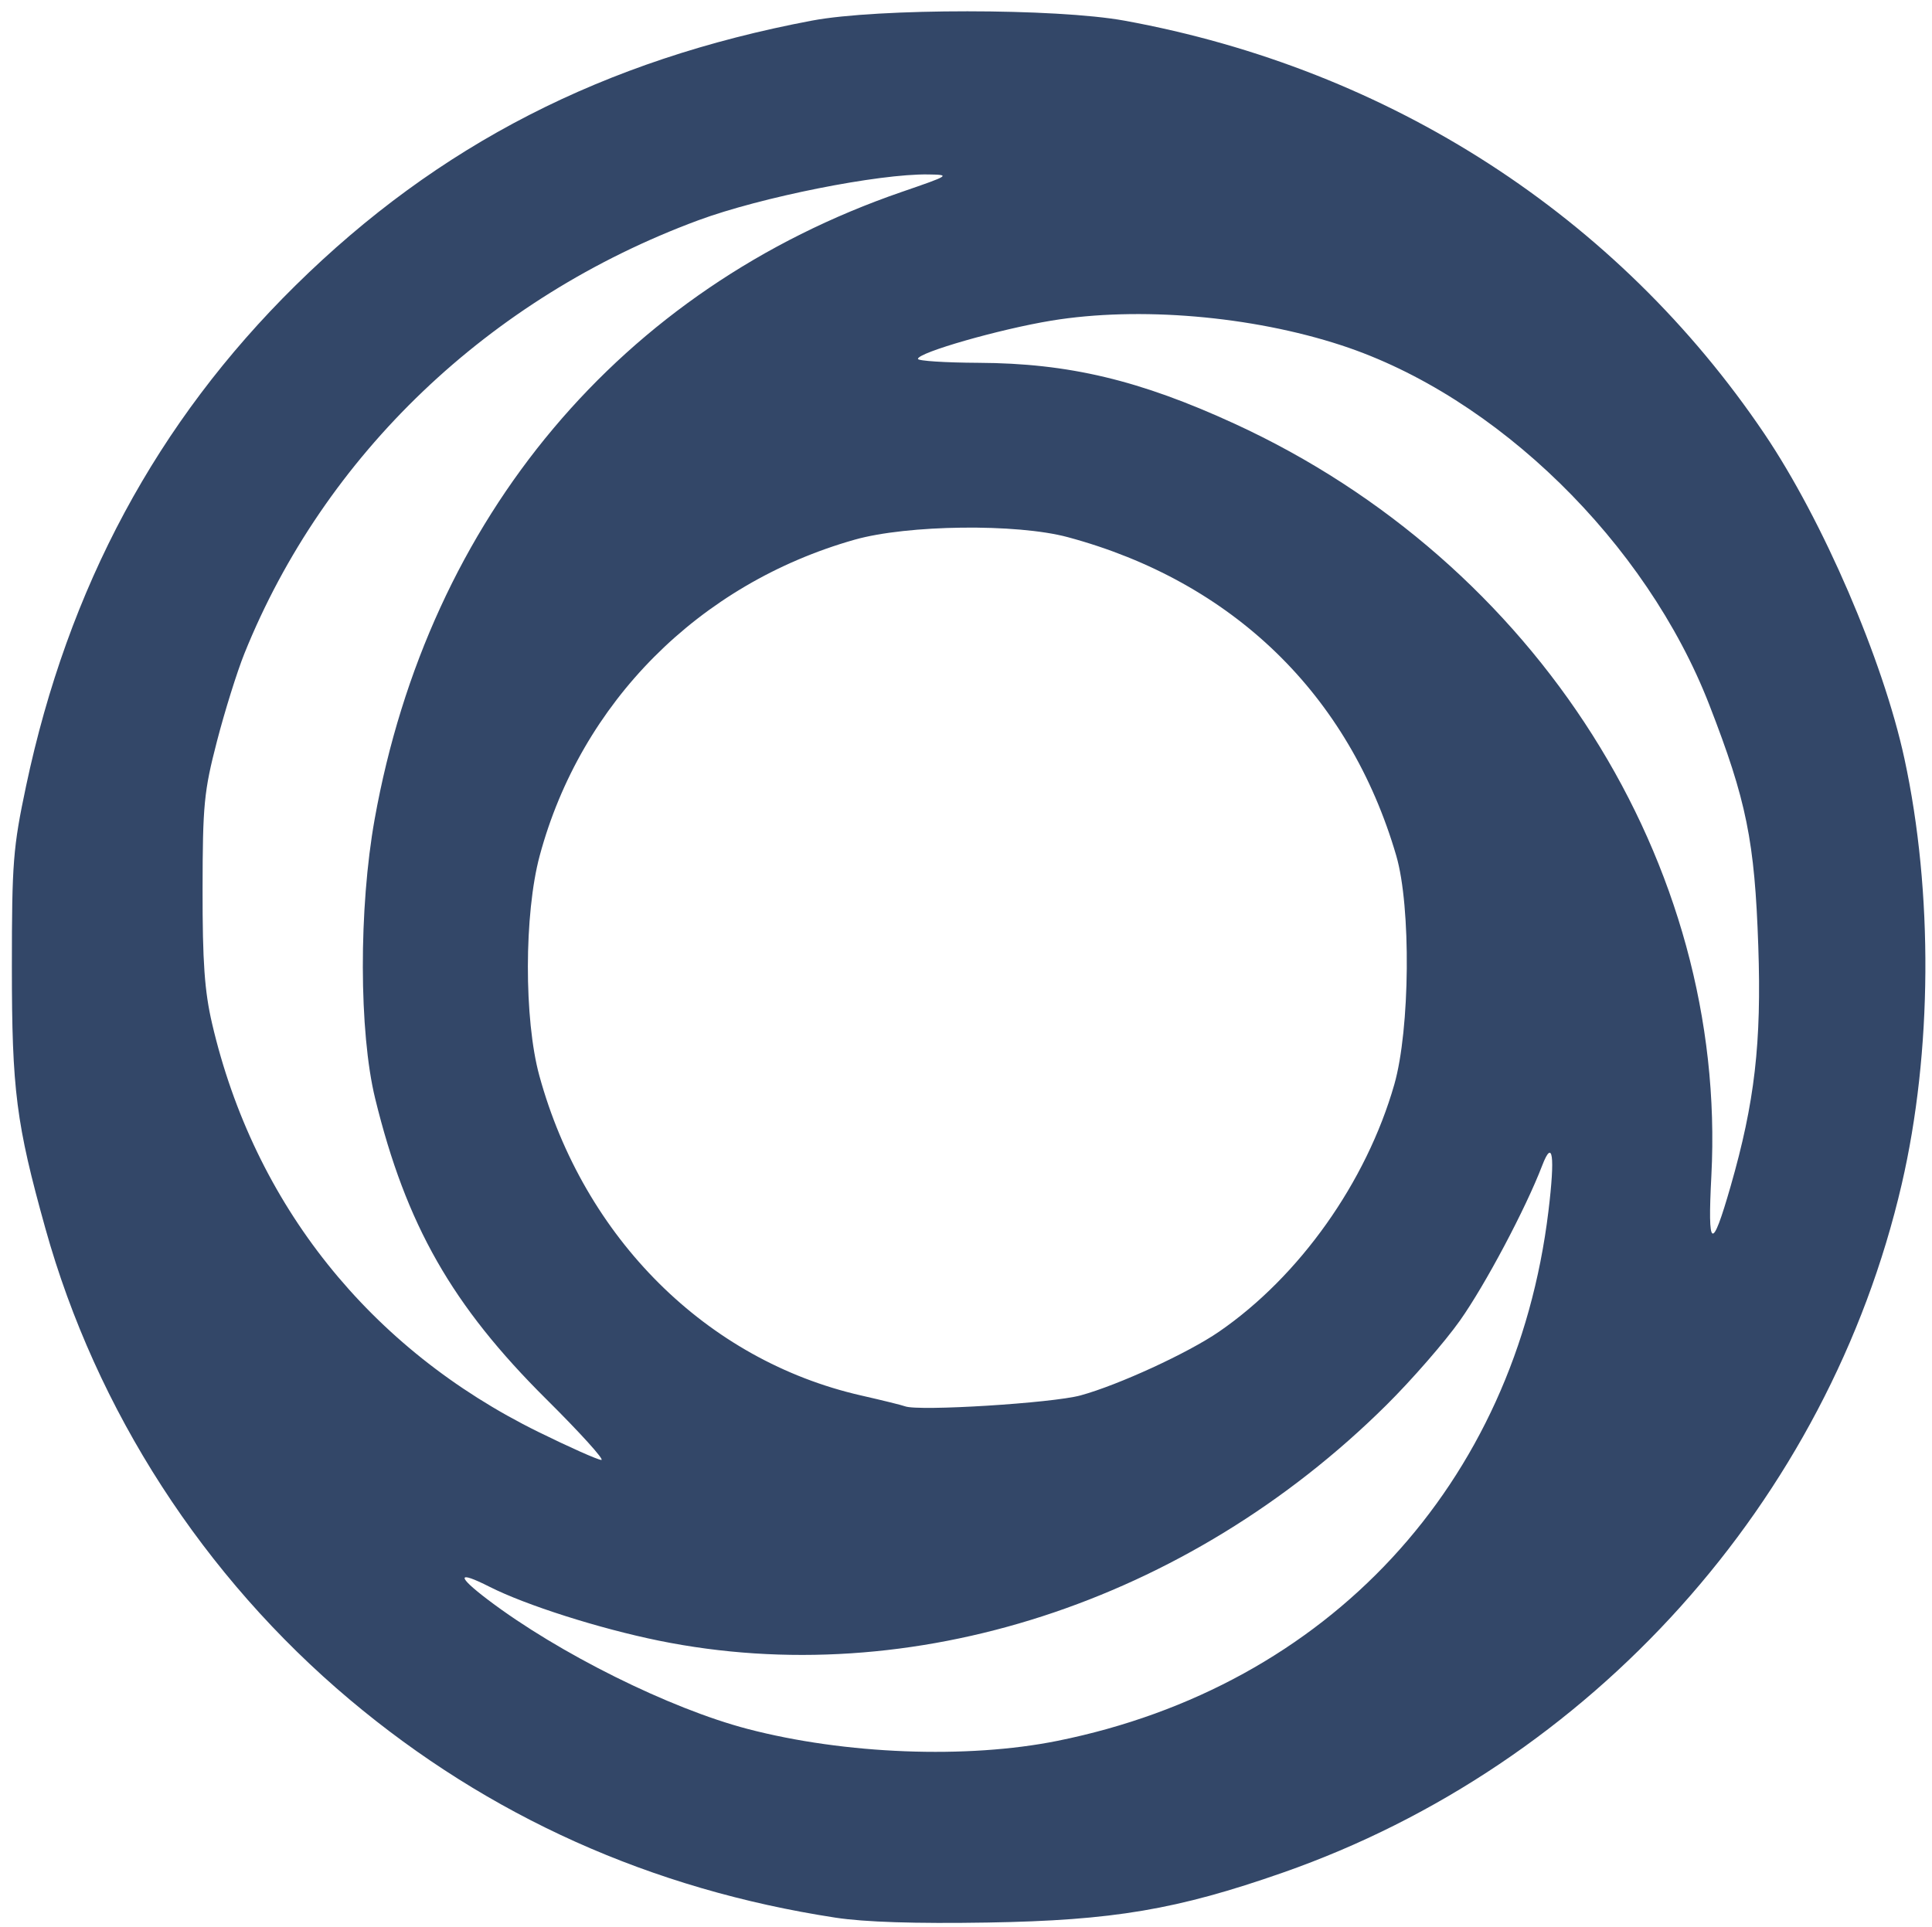
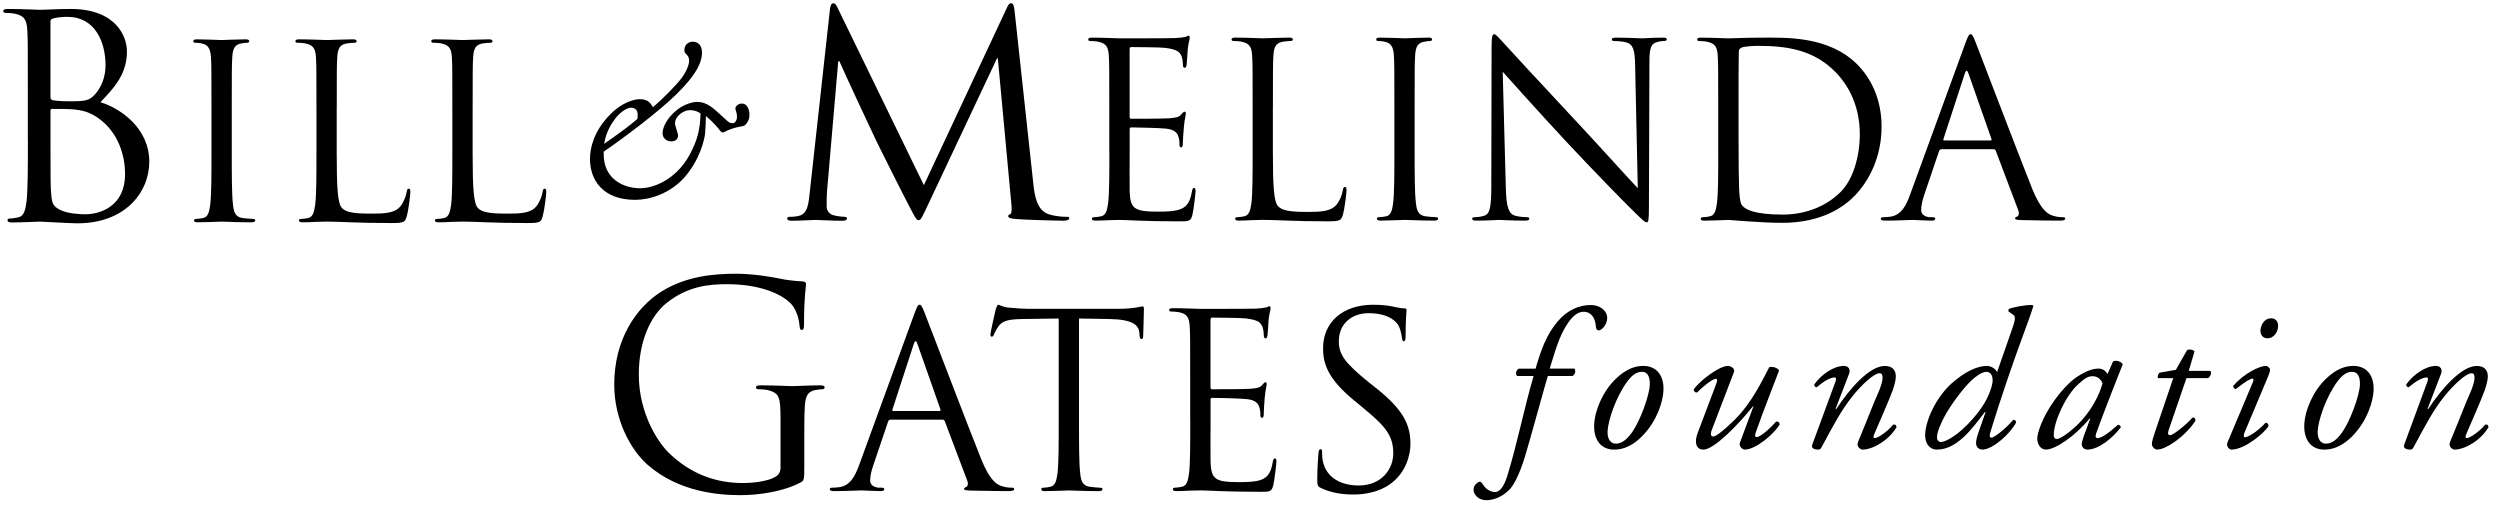
- <svg xmlns="http://www.w3.org/2000/svg" version="1.1" id="svg1" width="374" height="373" viewBox="0 0 374 373">
-   <g id="g1">
-     <path style="fill:#334768;fill-opacity:1" d="M 161.694,371.288 C 126.084,365.822 94.612,351.694 67.753,329.119 39.405,305.292 18.615,273.112 8.785,237.845 3.125,217.538 2.298,211.082 2.299,187.194 c 10e-4,-20.167 0.23,-23.083 2.747,-35 C 13.174,113.721 30.404,81.693 57.173,55.3 84.823,28.038 116.874,11.595 157.194,3.988 c 12.753,-2.406 47.29,-2.398 60.5,0.015 51.383,9.385 95.409,37.82 123.877,80.009 11.306,16.755 22.959,43.798 27.086,62.861 5.597,25.851 5.402,56.861 -0.519,82.407 -14.226,61.38 -60.084,112.403 -119.8,133.294 -20.477,7.164 -32.856,9.258 -57.145,9.666 -13.978,0.235 -23.842,-0.083 -29.5,-0.952 z m 43,-34.225 c 52.375,-10.56 88.638,-49.677 95.052,-102.532 1.309,-10.784 0.839,-14.205 -1.214,-8.843 -3.183,8.313 -11.016,23.077 -15.918,30.005 -2.919,4.125 -9.317,11.477 -14.218,16.338 -38.6,38.282 -92.01,55.582 -140.866,45.628 -11.523,-2.348 -25.757,-6.879 -32.766,-10.43 -6.325,-3.205 -6.442,-2.141 -0.278,2.535 13.631,10.339 35.155,21.045 50.241,24.991 18.823,4.923 42.482,5.833 59.966,2.308 z m -98.901,-66.119 c -18.29,-18.162 -27.191,-33.795 -33.168,-58.25 -3.144,-12.864 -3.188,-36.859 -0.1,-54.081 10.483,-58.46 47.718,-102.764 102.09,-121.472 9.293,-3.197 9.444,-3.298 5.079,-3.366 -9.598,-0.149 -32.416,4.4 -44.5,8.871 -40.522,14.995 -72.4,45.428 -87.889,83.907 -1.408,3.498 -3.8,11.148 -5.314,17 -2.504,9.672 -2.756,12.278 -2.776,28.64 -0.017,14.09 0.384,19.738 1.843,26 8.148,34.977 30.52,62.984 63.136,79.043 6.05,2.979 11.547,5.425 12.216,5.436 0.669,0.011 -4.109,-5.267 -10.617,-11.73 z m 103.401,-0.773 c 7.334,-2.01 20.784,-8.201 26.779,-12.325 15.591,-10.727 28.524,-28.966 33.936,-47.86 3.055,-10.665 3.262,-34.43 0.386,-44.291 -9.098,-31.201 -31.671,-53.097 -63.601,-61.694 -9.878,-2.66 -31.021,-2.406 -41.259,0.495 -30.091,8.526 -52.976,31.5 -60.964,61.2 -3.017,11.216 -3.049,31.68 -0.068,42.565 8.618,31.466 32.415,55.124 62.291,61.927 4.125,0.939 7.95,1.883 8.5,2.097 2.569,1.001 28.524,-0.612 34,-2.113 z m 125.82,-40.477 c 4.673,-16.256 5.999,-27.762 5.359,-46.49 -0.697,-20.397 -2.279,-28.189 -9.49,-46.752 -12.215,-31.443 -41.174,-59.751 -71.189,-69.586 -17.4,-5.702 -39.254,-7.564 -56.156,-4.786 -10.046,1.651 -25.845,6.18 -25.843,7.408 7.6e-4,0.389 5.288,0.73 11.75,0.76 17.447,0.079 31.176,3.348 49.568,11.802 58.475,26.879 95.422,85.186 92.275,145.623 -0.745,14.309 0.068,14.75 3.726,2.022 z" id="path1" />
+ <svg xmlns="http://www.w3.org/2000/svg" xmlns:xlink="http://www.w3.org/1999/xlink" version="1.0" width="99" height="20" id="svg2">
+   <defs id="defs4" />
+   <g id="g2386" transform="matrix(0.9502884,0,0,0.9502884,-10.54247,-49.08991)" style="fill:#000000">
+     <defs id="defs2388">
+       <rect width="126" height="126" x="0" y="0" id="SVGID_1_" />
+     </defs>
+     <clipPath id="SVGID_2_">
+       <use id="use2392" style="overflow:visible" x="0" y="0" width="744.094" height="1052.362" xlink:href="#SVGID_1_" />
+     </clipPath>
+     <path d="m 43.622,71.128 c 0,0.199 -0.082,0.328 -0.235,0.411 -0.306,0.176 -0.918,0.248 -1.341,0.248 -1.084,0 -2.155,-0.354 -3.084,-1.261 -0.412,-0.398 -1.248,-1.601 -1.248,-3.259 0,-1.379 0.482,-2.447 1.165,-2.989 0.895,-0.707 1.777,-0.777 2.52,-0.777 1.517,0 2.471,0.505 2.766,0.953 0.177,0.282 0.235,0.612 0.247,0.777 0.012,0.105 0.024,0.176 0.083,0.176 0.082,0 0.104,-0.058 0.104,-0.246 0,-1.18 0.083,-1.507 0.083,-1.672 0,-0.048 -0.022,-0.094 -0.142,-0.105 -0.294,-0.012 -0.707,-0.059 -0.954,-0.117 -0.222,-0.047 -1.058,-0.202 -1.8,-0.202 -0.905,0 -2.071,0.083 -3.13,0.742 -1.048,0.659 -1.966,1.988 -1.966,3.873 0,1.471 0.683,2.728 1.4,3.354 1.308,1.141 2.979,1.258 3.872,1.258 0.684,0 1.741,-0.129 2.495,-0.53 0.141,-0.082 0.153,-0.104 0.153,-0.634 l 0,-1.319 c 0,-0.494 0,-0.847 0.023,-1.223 0.024,-0.413 0.117,-0.613 0.436,-0.673 0.141,-0.022 0.212,-0.035 0.294,-0.035 0.048,0 0.094,-0.022 0.094,-0.071 0,-0.068 -0.058,-0.092 -0.188,-0.092 -0.354,0 -1.095,0.034 -1.153,0.034 -0.058,0 -0.8,-0.034 -1.331,-0.034 -0.129,0 -0.188,0.023 -0.188,0.092 0,0.049 0.048,0.071 0.095,0.071 0.105,0 0.306,0.013 0.399,0.035 0.472,0.13 0.529,0.26 0.529,1.215 l 0,2 0.002,0 z" clip-path="url(#SVGID_2_)" id="path2394" style="fill:#000000;fill-rule:evenodd" />
+     <path d="m 46.904,71.014 c -0.183,0.504 -0.385,0.887 -0.85,0.947 -0.08,0.012 -0.22,0.02 -0.292,0.02 -0.051,0 -0.09,0.022 -0.09,0.062 0,0.06 0.06,0.08 0.192,0.08 0.473,0 1.028,-0.029 1.139,-0.029 0.111,0 0.544,0.029 0.787,0.029 0.09,0 0.151,-0.021 0.151,-0.08 0,-0.039 -0.03,-0.062 -0.102,-0.062 l -0.1,0 c -0.172,0 -0.385,-0.092 -0.385,-0.291 0,-0.182 0.051,-0.423 0.143,-0.676 l 0.604,-1.785 c 0.021,-0.052 0.052,-0.083 0.102,-0.083 l 2.169,0 c 0.05,0 0.071,0.021 0.092,0.063 l 0.938,2.481 c 0.06,0.16 0,0.25 -0.063,0.271 -0.04,0.012 -0.07,0.03 -0.07,0.071 0,0.061 0.111,0.061 0.303,0.069 0.695,0.021 1.432,0.021 1.584,0.021 0.11,0 0.202,-0.021 0.202,-0.08 0,-0.051 -0.04,-0.062 -0.102,-0.062 -0.101,0 -0.253,-0.008 -0.403,-0.06 -0.212,-0.062 -0.504,-0.222 -0.867,-1.12 -0.615,-1.533 -2.198,-5.699 -2.352,-6.082 -0.12,-0.313 -0.161,-0.362 -0.221,-0.362 -0.062,0 -0.102,0.061 -0.222,0.392 l -2.287,6.266 z m 1.41,-2.23 c -0.028,0 -0.05,-0.021 -0.028,-0.071 l 0.887,-2.723 c 0.05,-0.152 0.1,-0.152 0.151,0 l 0.958,2.723 c 0.01,0.041 0.01,0.071 -0.039,0.071 l -1.929,0 z" clip-path="url(#SVGID_2_)" id="path2396" style="fill:#000000;fill-rule:evenodd" />
+     <path d="m 56.06,64.931 1.271,0.021 c 0.968,0.019 1.201,0.252 1.241,0.553 l 0.009,0.112 c 0.01,0.141 0.031,0.171 0.082,0.171 0.04,0 0.069,-0.042 0.069,-0.131 0,-0.111 0.03,-0.807 0.03,-1.11 0,-0.06 0,-0.12 -0.05,-0.12 -0.042,0 -0.132,0.02 -0.283,0.05 -0.161,0.021 -0.393,0.05 -0.717,0.05 l -3.782,0 c -0.12,0 -0.504,-0.02 -0.797,-0.05 -0.271,-0.021 -0.373,-0.12 -0.442,-0.12 -0.04,0 -0.08,0.131 -0.103,0.19 -0.019,0.08 -0.221,0.949 -0.221,1.05 0,0.061 0.02,0.091 0.05,0.091 0.04,0 0.072,-0.02 0.102,-0.102 0.029,-0.069 0.059,-0.142 0.172,-0.312 0.161,-0.243 0.401,-0.313 1.027,-0.322 l 1.494,-0.021 0,4.268 c 0,0.967 0,1.764 -0.051,2.188 -0.04,0.292 -0.09,0.515 -0.293,0.554 -0.091,0.021 -0.211,0.041 -0.302,0.041 -0.062,0 -0.081,0.031 -0.081,0.062 0,0.06 0.051,0.08 0.161,0.08 0.304,0 0.938,-0.029 0.987,-0.029 0.052,0 0.688,0.029 1.24,0.029 0.113,0 0.164,-0.029 0.164,-0.08 0,-0.03 -0.021,-0.062 -0.083,-0.062 -0.089,0 -0.313,-0.02 -0.452,-0.041 -0.303,-0.039 -0.364,-0.262 -0.394,-0.554 -0.05,-0.424 -0.05,-1.221 -0.05,-2.188 l 0,-4.268 0.002,0 z" clip-path="url(#SVGID_2_)" id="path2398" style="fill:#000000;fill-rule:evenodd" />
+     <path d="m 60.694,69.198 c 0,0.967 0,1.764 -0.051,2.188 -0.041,0.291 -0.091,0.515 -0.292,0.554 -0.091,0.021 -0.212,0.041 -0.302,0.041 -0.061,0 -0.081,0.031 -0.081,0.062 0,0.06 0.05,0.08 0.16,0.08 0.153,0 0.383,-0.01 0.586,-0.021 0.211,0 0.383,-0.009 0.403,-0.009 0.293,0 0.968,0.059 2.491,0.059 0.396,0 0.474,0 0.543,-0.263 0.052,-0.212 0.132,-0.896 0.132,-0.977 0,-0.07 0,-0.152 -0.059,-0.152 -0.051,0 -0.073,0.041 -0.092,0.152 -0.07,0.413 -0.191,0.615 -0.453,0.728 -0.262,0.109 -0.707,0.109 -0.969,0.109 -0.988,0 -1.139,-0.131 -1.17,-0.826 -0.009,-0.213 0,-1.382 0,-1.725 l 0,-0.89 c 0,-0.039 0.019,-0.071 0.069,-0.071 0.174,0 1.172,0.021 1.442,0.053 0.396,0.039 0.486,0.211 0.526,0.353 0.04,0.133 0.04,0.231 0.04,0.332 0,0.051 0.02,0.093 0.069,0.093 0.071,0 0.071,-0.112 0.071,-0.193 0,-0.072 0.021,-0.442 0.04,-0.646 0.032,-0.333 0.081,-0.503 0.081,-0.563 0,-0.06 -0.019,-0.08 -0.049,-0.08 -0.041,0 -0.082,0.051 -0.152,0.131 -0.091,0.102 -0.231,0.12 -0.474,0.141 -0.233,0.021 -1.474,0.021 -1.604,0.021 -0.051,0 -0.061,-0.031 -0.061,-0.101 l 0,-2.783 c 0,-0.07 0.019,-0.102 0.061,-0.102 0.112,0 1.21,0.01 1.381,0.031 0.546,0.06 0.647,0.18 0.718,0.343 0.05,0.12 0.06,0.291 0.06,0.362 0,0.082 0.021,0.131 0.082,0.131 0.039,0 0.06,-0.06 0.07,-0.109 0.02,-0.123 0.039,-0.566 0.049,-0.667 0.031,-0.282 0.082,-0.404 0.082,-0.475 0,-0.051 -0.012,-0.09 -0.039,-0.09 -0.053,0 -0.092,0.039 -0.142,0.049 -0.082,0.021 -0.243,0.041 -0.436,0.051 -0.23,0.01 -2.238,0.01 -2.31,0.01 -0.052,0 -0.687,-0.029 -1.141,-0.029 -0.109,0 -0.161,0.02 -0.161,0.08 0,0.039 0.04,0.06 0.081,0.06 0.092,0 0.263,0.012 0.345,0.031 0.332,0.071 0.41,0.232 0.433,0.576 0.02,0.322 0.02,0.604 0.02,2.177 l 0,1.774 0.003,0 z" clip-path="url(#SVGID_2_)" id="path2400" style="fill:#000000;fill-rule:evenodd" />
+     <path d="m 67.489,72.265 c 0.543,0 1.09,-0.122 1.523,-0.426 0.695,-0.492 0.857,-1.261 0.857,-1.674 0,-0.806 -0.283,-1.431 -1.475,-2.37 l -0.279,-0.221 c -0.951,-0.777 -1.23,-1.123 -1.23,-1.695 0,-0.735 0.543,-1.17 1.238,-1.17 0.93,0 1.201,0.424 1.259,0.534 0.063,0.111 0.123,0.384 0.134,0.504 0.012,0.081 0.023,0.132 0.08,0.132 0.053,0 0.072,-0.07 0.072,-0.23 0,-0.688 0.039,-1.021 0.039,-1.072 0,-0.05 -0.02,-0.069 -0.1,-0.069 -0.08,0 -0.162,-0.01 -0.354,-0.051 -0.252,-0.061 -0.543,-0.1 -0.939,-0.1 -1.279,0 -2.086,0.735 -2.086,1.815 0,0.686 0.24,1.311 1.311,2.187 l 0.453,0.376 c 0.869,0.714 1.162,1.117 1.162,1.814 0,0.646 -0.477,1.34 -1.443,1.34 -0.676,0 -1.342,-0.279 -1.495,-1.027 -0.028,-0.141 -0.028,-0.283 -0.028,-0.373 0,-0.081 -0.01,-0.112 -0.072,-0.112 -0.049,0 -0.068,0.053 -0.08,0.163 -0.01,0.161 -0.049,0.563 -0.049,1.07 0,0.271 0.01,0.312 0.15,0.382 0.412,0.2 0.88,0.273 1.352,0.273" clip-path="url(#SVGID_2_)" id="path2402" style="fill:#000000;fill-rule:evenodd" />
+     <path d="m 76.624,67.325 c 0.123,-0.088 0.141,-0.213 0.082,-0.306 l -1.033,0 c 0.222,-0.702 0.387,-1.37 0.777,-1.925 0.197,-0.28 0.403,-0.445 0.643,-0.445 0.217,0 0.48,0.149 0.506,0.645 0.008,0.059 0.041,0.133 0.115,0.133 0.133,0 0.355,-0.256 0.355,-0.513 0,-0.332 -0.332,-0.546 -0.678,-0.546 -0.486,0 -0.973,0.198 -1.389,0.687 -0.486,0.578 -0.703,1.222 -0.918,1.965 l -0.707,0 c -0.111,0.075 -0.145,0.233 -0.061,0.306 l 0.686,0 c -0.396,1.349 -0.67,2.769 -1.092,4.15 -0.172,0.561 -0.369,0.686 -0.52,0.686 -0.166,0 -0.381,-0.115 -0.494,-0.308 -0.068,-0.106 -0.125,-0.172 -0.242,-0.072 -0.057,0.041 -0.154,0.113 -0.154,0.298 0,0.14 0.154,0.421 0.535,0.421 0.488,0 0.842,-0.323 0.94,-0.421 0.175,-0.158 0.425,-0.613 0.655,-1.356 0.273,-0.908 0.512,-1.826 0.777,-2.744 0.072,-0.246 0.141,-0.513 0.189,-0.653 l 1.028,0 0,-0.002 z" clip-path="url(#SVGID_2_)" id="path2404" style="fill:#000000;fill-rule:evenodd" />
+     <path d="m 79.569,66.906 c -0.338,0 -0.709,0.123 -1.141,0.537 -0.561,0.535 -0.867,1.338 -0.9,1.851 -0.049,0.709 0.298,1.1 0.826,1.1 0.226,0 0.668,-0.043 1.181,-0.571 0.614,-0.628 0.853,-1.422 0.877,-1.877 0.034,-0.601 -0.255,-1.04 -0.843,-1.04 m -0.054,0.247 c 0.287,0 0.336,0.29 0.328,0.545 -0.016,0.438 -0.404,1.528 -0.77,2.016 -0.264,0.355 -0.471,0.431 -0.65,0.431 -0.242,0 -0.357,-0.24 -0.338,-0.528 0.021,-0.438 0.344,-1.422 0.824,-2.067 0.238,-0.322 0.438,-0.397 0.606,-0.397" clip-path="url(#SVGID_2_)" id="path2406" style="fill:#000000;fill-rule:evenodd" />
+     <path d="m 83.354,67.153 c 0.049,-0.142 -0.141,-0.247 -0.25,-0.247 -0.387,0 -1.215,0.651 -1.428,0.98 -0.008,0.075 0.057,0.141 0.141,0.125 0.197,-0.207 0.627,-0.568 0.785,-0.568 0.066,0 0.057,0.082 0,0.238 l -0.76,2.01 c -0.141,0.361 -0.1,0.702 0.238,0.702 0.445,0 1.471,-1.059 2.068,-1.81 l 0.015,0.008 -0.563,1.511 c -0.049,0.131 0.076,0.291 0.207,0.291 0.442,0 1.231,-0.653 1.447,-1.051 -0.008,-0.098 -0.076,-0.131 -0.15,-0.116 -0.215,0.258 -0.65,0.646 -0.807,0.646 -0.084,0 -0.076,-0.099 -0.033,-0.207 0.346,-0.981 0.883,-2.34 0.965,-2.561 -0.031,-0.1 -0.232,-0.183 -0.404,-0.15 -0.271,0.504 -0.703,1.463 -1.455,2.207 -0.43,0.421 -0.76,0.685 -0.883,0.685 -0.092,0 -0.135,-0.082 -0.057,-0.279 l 0.924,-2.414 z" clip-path="url(#SVGID_2_)" id="path2408" style="fill:#000000;fill-rule:evenodd" />
+     <path d="m 88.144,67.245 c 0.076,-0.192 -0.016,-0.339 -0.215,-0.339 -0.412,0 -0.918,0.339 -1.23,0.768 -0.008,0.065 0.031,0.123 0.1,0.123 0.271,-0.238 0.561,-0.411 0.752,-0.411 0.066,0 0.066,0.08 0.025,0.188 -0.043,0.117 -0.918,2.495 -0.959,2.604 -0.076,0.188 0.146,0.216 0.238,0.216 0.074,0 0.109,-0.027 0.148,-0.102 0.488,-0.908 0.828,-1.552 1.268,-2.098 0.449,-0.569 0.941,-0.982 1.137,-0.982 0.125,0 0.135,0.099 0.135,0.197 0,0.165 -0.109,0.454 -0.174,0.603 -0.191,0.413 -0.497,1.224 -0.67,1.629 -0.174,0.412 -0.199,0.472 -0.199,0.545 0,0.099 0.125,0.208 0.199,0.208 0.453,0 1.107,-0.397 1.423,-0.928 0,-0.065 -0.019,-0.131 -0.136,-0.114 -0.236,0.289 -0.635,0.563 -0.773,0.563 -0.061,0 -0.052,-0.075 -0.02,-0.158 0.027,-0.064 0.619,-1.413 0.77,-1.826 0.068,-0.19 0.133,-0.445 0.133,-0.578 0,-0.273 -0.142,-0.445 -0.463,-0.445 -0.621,0 -1.438,0.908 -2.023,1.801 l -0.025,-0.016 0.559,-1.448 z" clip-path="url(#SVGID_2_)" id="path2410" style="fill:#000000;fill-rule:evenodd" />
+     <path d="m 94.316,67.163 c -0.089,-0.175 -0.29,-0.257 -0.421,-0.257 -0.396,0 -0.918,0.23 -1.48,0.734 -0.652,0.586 -1.097,1.571 -1.097,2.156 0,0.331 0.171,0.597 0.493,0.597 0.801,0 1.425,-0.802 1.992,-1.563 l 0.031,0.007 -0.287,0.819 c -0.082,0.239 -0.108,0.371 -0.108,0.471 0,0.133 0.091,0.266 0.265,0.266 0.432,0 1.18,-0.68 1.405,-1.133 -0.007,-0.075 -0.048,-0.107 -0.124,-0.107 -0.258,0.322 -0.777,0.743 -0.908,0.743 -0.074,0 -0.084,-0.082 -0.051,-0.19 0.076,-0.248 0.463,-1.569 1.281,-3.827 0.248,-0.684 0.373,-0.998 0.52,-1.462 l -0.033,-0.049 c -0.353,-0.008 -0.814,0.1 -0.975,0.157 -0.033,0.032 -0.043,0.082 -0.025,0.114 l 0.191,0.134 c 0.117,0.075 0.092,0.224 -0.074,0.686 l -0.595,1.704 z m -0.438,-0.01 c 0.207,0 0.315,0.247 0.215,0.594 -0.121,0.438 -0.365,0.937 -1.006,1.596 -0.572,0.585 -0.992,0.736 -1.117,0.736 -0.074,0 -0.158,-0.076 -0.158,-0.175 0,-0.107 0,-0.256 0.257,-0.784 0.255,-0.521 0.849,-1.306 1.181,-1.612 0.216,-0.197 0.437,-0.355 0.628,-0.355" clip-path="url(#SVGID_2_)" id="path2412" style="fill:#000000;fill-rule:evenodd" />
+     <path d="m 98.917,67.245 c -0.041,-0.082 -0.133,-0.158 -0.166,-0.175 -0.049,-0.024 -0.107,-0.052 -0.197,-0.052 -0.215,0 -0.424,0.06 -0.744,0.241 -0.34,0.19 -0.695,0.521 -1.092,1.065 -0.547,0.754 -0.729,1.415 -0.729,1.603 0,0.233 0.133,0.466 0.365,0.466 0.387,0 1.232,-0.571 1.818,-1.298 l 0.025,0.01 -0.273,0.74 c -0.064,0.192 -0.082,0.267 -0.082,0.323 0,0.064 0.051,0.225 0.238,0.225 0.455,0 1.041,-0.466 1.391,-0.928 0,-0.065 -0.061,-0.106 -0.117,-0.106 -0.469,0.414 -0.711,0.555 -0.852,0.555 -0.066,0 -0.107,-0.051 -0.059,-0.191 0.266,-0.752 0.984,-2.578 1.109,-2.885 -0.051,-0.105 -0.266,-0.189 -0.403,-0.121 l -0.232,0.528 z m -0.621,0.09 c 0.215,0 0.354,0.141 0.414,0.298 -0.133,0.487 -0.48,1.198 -1.107,1.784 -0.471,0.429 -0.719,0.536 -0.803,0.536 -0.074,0 -0.123,-0.057 -0.123,-0.156 0,-0.585 0.504,-1.669 1.033,-2.14 0.258,-0.232 0.389,-0.322 0.586,-0.322" clip-path="url(#SVGID_2_)" id="path2414" style="fill:#000000;fill-rule:evenodd" />
+     <path d="m 103.104,67.417 c 0.106,-0.059 0.159,-0.223 0.101,-0.305 l -0.902,0 0.24,-0.812 c -0.066,-0.082 -0.232,-0.099 -0.313,-0.048 l -0.464,0.817 -0.661,0.115 c -0.081,0.033 -0.108,0.149 -0.089,0.231 l 0.641,0 -0.773,2.281 c -0.082,0.247 -0.117,0.362 -0.117,0.471 0,0.099 0.107,0.225 0.225,0.225 0.346,0 1.123,-0.507 1.584,-1.189 0.02,-0.099 -0.031,-0.149 -0.113,-0.149 -0.272,0.312 -0.818,0.742 -0.941,0.742 -0.068,0 -0.107,-0.05 -0.061,-0.205 l 0.746,-2.175 0.897,0 0,0.001 z" clip-path="url(#SVGID_2_)" id="path2416" style="fill:#000000;fill-rule:evenodd" />
+     <path d="m 103.917,70.094 c -0.039,0.092 -0.014,0.167 0.035,0.225 0.041,0.048 0.09,0.075 0.131,0.075 0.572,0 1.424,-0.745 1.545,-0.986 0,-0.072 -0.041,-0.131 -0.121,-0.138 -0.281,0.322 -0.721,0.61 -0.86,0.61 -0.067,0 -0.058,-0.099 -0.026,-0.182 l 0.986,-2.347 c 0.1,-0.239 0.1,-0.314 0.049,-0.363 -0.035,-0.034 -0.076,-0.082 -0.134,-0.082 -0.271,0 -0.907,0.306 -1.362,0.825 -0.018,0.065 0.031,0.132 0.107,0.141 0.412,-0.34 0.63,-0.438 0.686,-0.438 0.057,0 0.057,0.065 0.018,0.158 l -1.054,2.502 z m 1.82,-5.172 c -0.322,0 -0.447,0.34 -0.447,0.521 0,0.148 0.084,0.313 0.297,0.313 0.258,0 0.439,-0.263 0.439,-0.52 0,-0.181 -0.099,-0.314 -0.289,-0.314" clip-path="url(#SVGID_2_)" id="path2418" style="fill:#000000;fill-rule:evenodd" />
+     <path d="m 109.163,66.906 c -0.34,0 -0.713,0.123 -1.142,0.537 -0.563,0.535 -0.868,1.338 -0.901,1.851 -0.049,0.709 0.297,1.1 0.828,1.1 0.223,0 0.668,-0.043 1.18,-0.571 0.613,-0.628 0.851,-1.422 0.877,-1.877 0.033,-0.601 -0.258,-1.04 -0.842,-1.04 m -0.059,0.247 c 0.291,0 0.339,0.29 0.331,0.545 -0.018,0.438 -0.406,1.528 -0.768,2.016 -0.264,0.355 -0.471,0.431 -0.656,0.431 -0.236,0 -0.352,-0.24 -0.336,-0.528 0.023,-0.438 0.347,-1.422 0.826,-2.067 0.24,-0.322 0.437,-0.397 0.603,-0.397" clip-path="url(#SVGID_2_)" id="path2420" style="fill:#000000;fill-rule:evenodd" />
+     <path d="m 112.813,67.245 c 0.075,-0.192 -0.017,-0.339 -0.212,-0.339 -0.413,0 -0.918,0.339 -1.234,0.768 -0.008,0.065 0.035,0.123 0.1,0.123 0.273,-0.238 0.564,-0.411 0.754,-0.411 0.063,0 0.063,0.08 0.023,0.188 -0.041,0.117 -0.918,2.495 -0.959,2.604 -0.074,0.188 0.148,0.216 0.24,0.216 0.076,0 0.107,-0.027 0.148,-0.102 0.488,-0.908 0.826,-1.552 1.265,-2.098 0.454,-0.569 0.944,-0.982 1.142,-0.982 0.123,0 0.131,0.099 0.131,0.197 0,0.165 -0.106,0.454 -0.174,0.603 -0.189,0.413 -0.494,1.224 -0.668,1.629 -0.174,0.412 -0.199,0.472 -0.199,0.545 0,0.099 0.123,0.208 0.199,0.208 0.455,0 1.107,-0.397 1.422,-0.928 0,-0.065 -0.019,-0.131 -0.133,-0.114 -0.242,0.289 -0.636,0.563 -0.775,0.563 -0.059,0 -0.051,-0.075 -0.02,-0.158 0.025,-0.064 0.621,-1.413 0.77,-1.826 0.066,-0.19 0.133,-0.445 0.133,-0.578 0,-0.273 -0.143,-0.445 -0.465,-0.445 -0.617,0 -1.436,0.908 -2.023,1.801 l -0.025,-0.016 0.56,-1.448 z" clip-path="url(#SVGID_2_)" id="path2422" style="fill:#000000;fill-rule:evenodd" />
+     <path d="m 12.256,57.515 c 0,1.13 0,2.06 -0.058,2.555 -0.048,0.341 -0.106,0.601 -0.343,0.646 -0.106,0.024 -0.247,0.048 -0.354,0.048 -0.069,0 -0.094,0.035 -0.094,0.071 0,0.069 0.059,0.093 0.188,0.093 0.354,0 1.095,-0.035 1.153,-0.035 0.095,0 1.295,0.071 1.566,0.071 2.012,0 3.001,-1.307 3.001,-2.566 0,-1.377 -1.165,-2.212 -2.036,-2.482 0.553,-0.578 1.105,-1.155 1.105,-2.12 0,-0.588 -0.424,-1.765 -2.354,-1.765 -0.541,0 -0.999,0.035 -1.282,0.035 -0.059,0 -0.8,-0.035 -1.329,-0.035 -0.131,0 -0.188,0.024 -0.188,0.093 0,0.049 0.047,0.072 0.094,0.072 0.106,0 0.305,0.012 0.4,0.036 0.389,0.082 0.482,0.271 0.506,0.67 0.023,0.377 0.023,0.705 0.023,2.542 l 0,2.071 0.002,0 z m 0.941,-4.967 c 0,-0.069 0.036,-0.105 0.142,-0.13 0.188,-0.047 0.436,-0.058 0.564,-0.058 1.154,0 1.589,1.048 1.589,2.024 0,0.482 -0.176,0.906 -0.423,1.188 -0.247,0.283 -0.413,0.307 -1.072,0.307 -0.434,0 -0.646,-0.034 -0.718,-0.047 -0.058,-0.024 -0.082,-0.047 -0.082,-0.13 l 0,-3.154 z m 0,3.731 c 0,-0.06 0.024,-0.083 0.071,-0.083 0.176,0 0.764,0 0.917,0.023 0.283,0.036 0.577,0.07 0.978,0.342 0.905,0.624 1.143,1.647 1.143,2.354 0,1.33 -1.024,1.672 -1.66,1.672 -0.212,0 -0.718,-0.023 -1.036,-0.177 -0.364,-0.177 -0.364,-0.341 -0.4,-0.919 -0.012,-0.176 -0.012,-1.635 -0.012,-2.541 l 0,-0.671 -0.001,0 z" clip-path="url(#SVGID_2_)" id="path2424" style="fill:#000000;fill-rule:evenodd" />
+     <path d="m 20.752,56.222 c 0,-1.572 0,-1.854 0.021,-2.178 0.019,-0.354 0.1,-0.525 0.372,-0.575 0.121,-0.021 0.182,-0.03 0.253,-0.03 0.04,0 0.082,-0.021 0.082,-0.062 0,-0.06 -0.052,-0.08 -0.164,-0.08 -0.302,0 -0.937,0.03 -0.988,0.03 -0.05,0 -0.685,-0.03 -1.018,-0.03 -0.111,0 -0.161,0.021 -0.161,0.08 0,0.041 0.04,0.062 0.08,0.062 0.071,0 0.202,0.01 0.312,0.04 0.224,0.051 0.324,0.223 0.344,0.565 0.021,0.323 0.021,0.605 0.021,2.178 l 0,1.775 c 0,0.968 0,1.766 -0.051,2.188 -0.04,0.293 -0.09,0.516 -0.292,0.558 -0.091,0.019 -0.212,0.038 -0.303,0.038 -0.061,0 -0.081,0.031 -0.081,0.061 0,0.061 0.051,0.08 0.162,0.08 0.303,0 0.938,-0.029 0.987,-0.029 0.052,0 0.687,0.029 1.241,0.029 0.112,0 0.162,-0.029 0.162,-0.08 0,-0.029 -0.021,-0.061 -0.081,-0.061 -0.09,0 -0.313,-0.02 -0.454,-0.038 -0.303,-0.042 -0.361,-0.265 -0.393,-0.558 -0.051,-0.423 -0.051,-1.221 -0.051,-2.188 l 0,-1.775 0,0 z" clip-path="url(#SVGID_2_)" id="path2426" style="fill:#000000;fill-rule:evenodd" />
+     <path d="m 25.127,56.222 c 0,-1.572 0,-1.854 0.021,-2.178 0.021,-0.354 0.101,-0.525 0.393,-0.575 0.121,-0.021 0.262,-0.03 0.334,-0.03 0.039,0 0.08,-0.021 0.08,-0.062 0,-0.06 -0.051,-0.08 -0.162,-0.08 -0.303,0 -1.039,0.03 -1.089,0.03 -0.051,0 -0.687,-0.03 -1.14,-0.03 -0.11,0 -0.161,0.021 -0.161,0.08 0,0.041 0.04,0.062 0.08,0.062 0.091,0 0.263,0.01 0.343,0.03 0.333,0.07 0.414,0.232 0.434,0.575 0.021,0.323 0.021,0.605 0.021,2.178 l 0,1.775 c 0,0.968 0,1.766 -0.052,2.188 -0.04,0.293 -0.091,0.516 -0.293,0.558 -0.091,0.019 -0.211,0.038 -0.302,0.038 -0.061,0 -0.081,0.031 -0.081,0.061 0,0.061 0.051,0.08 0.161,0.08 0.152,0 0.374,-0.009 0.575,-0.02 0.203,0 0.374,-0.01 0.414,-0.01 0.585,0 1.251,0.061 2.703,0.061 0.535,0 0.564,-0.04 0.636,-0.272 0.081,-0.293 0.151,-0.898 0.151,-1.008 0,-0.112 -0.011,-0.152 -0.062,-0.152 -0.059,0 -0.08,0.051 -0.09,0.132 -0.03,0.191 -0.132,0.443 -0.263,0.605 -0.241,0.292 -0.686,0.302 -1.221,0.302 -0.786,0 -1.049,-0.07 -1.21,-0.232 -0.181,-0.181 -0.222,-0.826 -0.222,-2.31 l 0,-1.796 0.002,0 z" clip-path="url(#SVGID_2_)" id="path2428" style="fill:#000000;fill-rule:evenodd" />
+     <path d="m 30.79,56.222 c 0,-1.572 0,-1.854 0.021,-2.178 0.021,-0.354 0.1,-0.525 0.393,-0.575 0.121,-0.021 0.263,-0.03 0.334,-0.03 0.039,0 0.08,-0.021 0.08,-0.062 0,-0.06 -0.051,-0.08 -0.161,-0.08 -0.303,0 -1.038,0.03 -1.09,0.03 -0.051,0 -0.687,-0.03 -1.14,-0.03 -0.111,0 -0.162,0.021 -0.162,0.08 0,0.041 0.041,0.062 0.081,0.062 0.091,0 0.262,0.01 0.344,0.03 0.332,0.07 0.413,0.232 0.434,0.575 0.02,0.323 0.02,0.605 0.02,2.178 l 0,1.775 c 0,0.968 0,1.766 -0.05,2.188 -0.041,0.293 -0.091,0.516 -0.292,0.558 -0.091,0.019 -0.213,0.038 -0.304,0.038 -0.061,0 -0.08,0.031 -0.08,0.061 0,0.061 0.05,0.08 0.161,0.08 0.151,0 0.374,-0.009 0.574,-0.02 0.203,0 0.373,-0.01 0.414,-0.01 0.585,0 1.251,0.061 2.703,0.061 0.534,0 0.566,-0.04 0.637,-0.272 0.079,-0.293 0.15,-0.898 0.15,-1.008 0,-0.112 -0.01,-0.152 -0.061,-0.152 -0.061,0 -0.08,0.051 -0.09,0.132 -0.03,0.191 -0.132,0.443 -0.264,0.605 -0.241,0.292 -0.685,0.302 -1.22,0.302 -0.787,0 -1.05,-0.07 -1.21,-0.232 -0.182,-0.181 -0.223,-0.826 -0.223,-2.31 l 0,-1.796 10e-4,0 z" clip-path="url(#SVGID_2_)" id="path2430" style="fill:#000000;fill-rule:evenodd" />
+     <path d="m 37.563,59.986 c 0.596,0 1.447,-0.256 2.045,-0.928 0.655,-0.741 0.843,-1.585 0.868,-1.841 0.017,-0.162 0.034,-0.57 0.034,-0.724 0.264,0.213 0.545,0.536 0.587,0.605 0.045,0.067 0.111,0.109 0.205,0.05 0.153,-0.094 0.494,-0.195 0.639,-0.213 0.094,-0.017 0.171,-0.024 0.222,-0.085 0.068,-0.068 0.162,-0.204 0.162,-0.4 0,-0.221 -0.085,-0.477 -0.315,-0.477 -0.153,0 -0.272,0.111 -0.272,0.213 0,0.026 0.017,0.068 0.034,0.128 0.017,0.051 0.034,0.119 0.034,0.213 0,0.145 -0.085,0.264 -0.172,0.264 -0.151,0 -0.178,-0.043 -0.373,-0.222 -0.419,-0.374 -0.665,-0.664 -1.134,-0.664 -0.119,0 -0.503,0.068 -0.843,0.35 -0.426,0.35 -0.58,0.732 -0.58,0.953 0,0.229 0.188,0.342 0.367,0.342 0.239,0 0.281,-0.179 0.281,-0.239 0,-0.051 -0.034,-0.145 -0.061,-0.237 -0.024,-0.095 -0.068,-0.204 -0.068,-0.282 0,-0.29 0.357,-0.545 0.622,-0.545 0.172,0 0.35,0.059 0.443,0.146 -0.025,0.697 -0.137,1.124 -0.46,1.72 -0.494,0.912 -1.363,1.389 -2.07,1.389 -0.655,0 -1.525,-0.365 -1.508,-1.456 l 0,-0.068 c 0.886,-0.604 2.317,-1.688 3.024,-2.386 0.792,-0.774 1.073,-1.303 1.073,-1.746 0,-0.332 -0.196,-0.451 -0.392,-0.451 -0.162,0 -0.341,0.119 -0.341,0.35 0,0.093 0.024,0.119 0.093,0.188 0.061,0.059 0.104,0.136 0.104,0.256 0,0.221 -0.188,0.562 -0.307,0.714 -0.238,0.315 -0.827,0.912 -1.201,1.219 -0.077,-0.109 -0.162,-0.332 -0.537,-0.332 -0.187,0 -0.716,0.085 -1.27,0.664 -0.681,0.698 -0.817,1.406 -0.817,1.832 0.002,0.875 0.539,1.7 1.884,1.7 m -1.294,-2.334 c 0.059,-0.357 0.195,-0.698 0.46,-1.047 0.256,-0.333 0.535,-0.46 0.656,-0.46 0.162,0 0.28,0.102 0.28,0.263 0,0.018 0,0.128 -0.008,0.205 -0.281,0.247 -0.783,0.621 -1.388,1.039" clip-path="url(#SVGID_2_)" id="path2432" style="fill:#000000;fill-rule:evenodd" />
+     <path d="m 53.373,52.111 c -0.024,-0.224 -0.061,-0.317 -0.143,-0.317 -0.083,0 -0.13,0.082 -0.177,0.188 l -3.46,7.392 -3.602,-7.403 c -0.06,-0.131 -0.105,-0.177 -0.177,-0.177 -0.07,0 -0.105,0.082 -0.13,0.212 l -0.847,7.674 c -0.047,0.447 -0.082,0.905 -0.472,0.977 -0.176,0.036 -0.258,0.036 -0.353,0.036 -0.059,0 -0.116,0.022 -0.116,0.058 0,0.084 0.081,0.106 0.199,0.106 0.318,0 0.882,-0.035 0.988,-0.035 0.095,0 0.659,0.035 1.096,0.035 0.14,0 0.21,-0.022 0.21,-0.106 0,-0.035 -0.046,-0.058 -0.094,-0.058 -0.071,0 -0.247,-0.013 -0.447,-0.06 -0.177,-0.035 -0.306,-0.188 -0.306,-0.364 0,-0.2 0,-0.412 0.012,-0.601 l 0.471,-5.461 0.047,0 c 0.131,0.317 1.448,3.143 1.554,3.354 0.06,0.118 1.071,2.154 1.378,2.731 0.223,0.423 0.281,0.542 0.363,0.542 0.106,0 0.143,-0.107 0.39,-0.626 l 2.883,-6.119 0.035,0 0.564,6.072 c 0.024,0.212 0.013,0.412 -0.047,0.424 -0.058,0.013 -0.082,0.036 -0.082,0.084 0,0.058 0.06,0.094 0.329,0.117 0.437,0.035 1.706,0.07 1.966,0.07 0.143,0 0.247,-0.035 0.247,-0.106 0,-0.047 -0.035,-0.058 -0.094,-0.058 -0.119,0 -0.423,0 -0.764,-0.107 -0.508,-0.164 -0.59,-0.823 -0.637,-1.247 l -0.784,-7.227 z" clip-path="url(#SVGID_2_)" id="path2434" style="fill:#000000;fill-rule:evenodd" />
+     <path d="m 57.323,57.927 c 0,0.968 0,1.765 -0.051,2.188 -0.04,0.293 -0.09,0.514 -0.291,0.556 -0.092,0.02 -0.213,0.039 -0.303,0.039 -0.061,0 -0.082,0.031 -0.082,0.061 0,0.061 0.051,0.081 0.163,0.081 0.151,0 0.383,-0.011 0.585,-0.021 0.212,0 0.383,-0.009 0.404,-0.009 0.292,0 0.968,0.06 2.49,0.06 0.394,0 0.475,0 0.544,-0.263 0.051,-0.211 0.132,-0.897 0.132,-0.979 0,-0.071 0,-0.152 -0.062,-0.152 -0.049,0 -0.07,0.043 -0.089,0.152 -0.072,0.413 -0.193,0.615 -0.456,0.726 -0.261,0.111 -0.706,0.111 -0.967,0.111 -0.99,0 -1.14,-0.131 -1.171,-0.826 -0.009,-0.212 0,-1.383 0,-1.725 l 0,-0.888 c 0,-0.041 0.02,-0.071 0.071,-0.071 0.172,0 1.169,0.021 1.442,0.051 0.394,0.04 0.484,0.212 0.524,0.354 0.04,0.13 0.04,0.23 0.04,0.332 0,0.05 0.02,0.092 0.069,0.092 0.071,0 0.071,-0.111 0.071,-0.193 0,-0.07 0.021,-0.442 0.042,-0.645 0.029,-0.333 0.08,-0.505 0.08,-0.564 0,-0.061 -0.02,-0.082 -0.051,-0.082 -0.039,0 -0.08,0.05 -0.152,0.132 -0.089,0.101 -0.23,0.12 -0.473,0.142 -0.233,0.021 -1.474,0.021 -1.604,0.021 -0.05,0 -0.061,-0.031 -0.061,-0.102 l 0,-2.785 c 0,-0.07 0.02,-0.101 0.061,-0.101 0.112,0 1.21,0.009 1.382,0.03 0.545,0.06 0.646,0.181 0.717,0.343 0.051,0.121 0.06,0.292 0.06,0.362 0,0.082 0.021,0.131 0.082,0.131 0.04,0 0.06,-0.06 0.07,-0.109 0.019,-0.121 0.04,-0.565 0.051,-0.667 0.03,-0.281 0.081,-0.402 0.081,-0.474 0,-0.051 -0.011,-0.09 -0.041,-0.09 -0.051,0 -0.091,0.039 -0.141,0.052 -0.082,0.019 -0.243,0.038 -0.435,0.048 -0.231,0.011 -2.24,0.011 -2.309,0.011 -0.053,0 -0.688,-0.03 -1.142,-0.03 -0.11,0 -0.162,0.02 -0.162,0.081 0,0.04 0.041,0.06 0.082,0.06 0.091,0 0.263,0.01 0.342,0.031 0.334,0.07 0.414,0.23 0.434,0.574 0.021,0.323 0.021,0.605 0.021,2.18 l 0,1.775 0.003,0 z" clip-path="url(#SVGID_2_)" id="path2436" style="fill:#000000;fill-rule:evenodd" />
+     <path d="m 64.138,56.151 c 0,-1.574 0,-1.856 0.021,-2.18 0.021,-0.353 0.101,-0.523 0.392,-0.574 0.123,-0.021 0.264,-0.031 0.334,-0.031 0.041,0 0.084,-0.02 0.084,-0.06 0,-0.062 -0.053,-0.081 -0.164,-0.081 -0.305,0 -1.038,0.03 -1.089,0.03 -0.051,0 -0.688,-0.03 -1.141,-0.03 -0.11,0 -0.161,0.02 -0.161,0.081 0,0.04 0.041,0.06 0.082,0.06 0.09,0 0.261,0.01 0.342,0.031 0.334,0.07 0.415,0.23 0.433,0.574 0.022,0.323 0.022,0.605 0.022,2.18 l 0,1.775 c 0,0.968 0,1.765 -0.05,2.188 -0.04,0.293 -0.092,0.514 -0.295,0.557 -0.09,0.019 -0.212,0.038 -0.303,0.038 -0.06,0 -0.081,0.031 -0.081,0.061 0,0.061 0.051,0.081 0.162,0.081 0.152,0 0.374,-0.011 0.576,-0.021 0.201,0 0.374,-0.01 0.413,-0.01 0.585,0 1.253,0.061 2.702,0.061 0.535,0 0.564,-0.041 0.637,-0.272 0.08,-0.292 0.15,-0.896 0.15,-1.009 0,-0.113 -0.008,-0.151 -0.059,-0.151 -0.063,0 -0.082,0.051 -0.092,0.132 -0.029,0.191 -0.129,0.443 -0.262,0.604 -0.244,0.293 -0.686,0.304 -1.221,0.304 -0.788,0 -1.051,-0.071 -1.211,-0.231 -0.182,-0.183 -0.223,-0.828 -0.223,-2.31 l 0,-1.797 0.002,0 z" clip-path="url(#SVGID_2_)" id="path2438" style="fill:#000000;fill-rule:evenodd" />
+     <path d="m 70.044,56.151 c 0,-1.574 0,-1.856 0.021,-2.18 0.021,-0.353 0.101,-0.523 0.372,-0.574 0.123,-0.021 0.184,-0.031 0.253,-0.031 0.042,0 0.081,-0.02 0.081,-0.06 0,-0.062 -0.049,-0.081 -0.16,-0.081 -0.305,0 -0.938,0.03 -0.986,0.03 -0.053,0 -0.689,-0.03 -1.021,-0.03 -0.109,0 -0.163,0.02 -0.163,0.081 0,0.04 0.04,0.06 0.083,0.06 0.068,0 0.201,0.01 0.313,0.042 0.223,0.05 0.324,0.22 0.342,0.563 0.021,0.323 0.021,0.605 0.021,2.18 l 0,1.775 c 0,0.968 0,1.765 -0.05,2.188 -0.039,0.293 -0.091,0.514 -0.293,0.557 -0.091,0.019 -0.212,0.038 -0.304,0.038 -0.059,0 -0.082,0.031 -0.082,0.061 0,0.061 0.053,0.081 0.162,0.081 0.303,0 0.939,-0.03 0.992,-0.03 0.049,0 0.682,0.03 1.238,0.03 0.111,0 0.161,-0.03 0.161,-0.081 0,-0.029 -0.019,-0.061 -0.079,-0.061 -0.092,0 -0.313,-0.02 -0.453,-0.038 -0.307,-0.043 -0.365,-0.264 -0.395,-0.557 -0.053,-0.424 -0.053,-1.221 -0.053,-2.188 l 0,-1.775 0,0 z" clip-path="url(#SVGID_2_)" id="path2440" style="fill:#000000;fill-rule:evenodd" />
+     <path d="m 73.714,54.648 c 0.324,0.362 1.461,1.634 2.633,2.895 1.07,1.149 2.523,2.633 2.633,2.733 0.537,0.535 0.656,0.646 0.736,0.646 0.07,0 0.092,-0.051 0.092,-0.718 l 0.02,-5.91 c 0,-0.605 0.039,-0.827 0.371,-0.897 0.125,-0.031 0.193,-0.031 0.245,-0.031 0.071,0 0.11,-0.031 0.11,-0.069 0,-0.061 -0.072,-0.071 -0.182,-0.071 -0.412,0 -0.746,0.03 -0.855,0.03 -0.114,0 -0.6,-0.03 -1.049,-0.03 -0.125,0 -0.205,0.011 -0.205,0.071 0,0.038 0.013,0.069 0.08,0.069 0.082,0 0.314,0.01 0.494,0.051 0.313,0.08 0.383,0.303 0.395,0.959 l 0.111,5.124 c -0.324,-0.333 -1.424,-1.563 -2.422,-2.632 -1.553,-1.665 -3.057,-3.289 -3.207,-3.46 -0.102,-0.102 -0.271,-0.324 -0.353,-0.324 -0.081,0 -0.11,0.112 -0.11,0.505 l -0.012,5.779 c 0,0.918 -0.051,1.212 -0.303,1.281 -0.15,0.051 -0.332,0.061 -0.411,0.061 -0.052,0 -0.081,0.021 -0.081,0.061 0,0.07 0.061,0.081 0.16,0.081 0.455,0 0.877,-0.03 0.969,-0.03 0.092,0 0.495,0.03 1.068,0.03 0.123,0 0.18,-0.021 0.18,-0.081 0,-0.04 -0.027,-0.061 -0.078,-0.061 -0.09,0 -0.313,-0.01 -0.506,-0.061 -0.271,-0.081 -0.373,-0.344 -0.393,-1.17 l -0.13,-4.831 z" clip-path="url(#SVGID_2_)" id="path2442" style="fill:#000000;fill-rule:evenodd" />
+     <path d="m 82.696,57.928 c 0,0.967 0,1.764 -0.053,2.188 -0.04,0.293 -0.09,0.514 -0.293,0.556 -0.09,0.02 -0.211,0.039 -0.301,0.039 -0.063,0 -0.082,0.031 -0.082,0.061 0,0.061 0.051,0.081 0.162,0.081 0.303,0 0.938,-0.03 0.986,-0.03 0.104,0 1.373,0.121 2.24,0.121 1.715,0 2.624,-0.707 3.057,-1.16 0.563,-0.595 1.09,-1.574 1.09,-2.845 0,-1.2 -0.475,-2.037 -0.979,-2.562 -1.201,-1.24 -3.048,-1.15 -4.043,-1.15 -0.605,0 -1.24,0.03 -1.365,0.03 -0.049,0 -0.684,-0.03 -1.14,-0.03 -0.108,0 -0.157,0.02 -0.157,0.081 0,0.04 0.039,0.06 0.08,0.06 0.088,0 0.26,0.01 0.342,0.031 0.332,0.071 0.412,0.23 0.434,0.574 0.021,0.323 0.021,0.605 0.021,2.18 l 0,1.775 0.001,0 z m 0.846,-1.939 c 0,-0.777 0,-1.805 0.01,-2.147 0,-0.112 0.029,-0.162 0.123,-0.203 0.078,-0.04 0.451,-0.07 0.654,-0.07 1.199,0 2.35,0.141 3.299,1.14 0.412,0.434 0.967,1.262 0.967,2.543 0,0.927 -0.282,1.896 -0.805,2.41 -0.596,0.595 -1.463,0.938 -2.4,0.938 -1.191,0 -1.586,-0.212 -1.715,-0.404 -0.084,-0.11 -0.104,-0.515 -0.112,-0.767 -0.011,-0.191 -0.021,-1.119 -0.021,-2.189 l 0,-1.251 z" clip-path="url(#SVGID_2_)" id="path2444" style="fill:#000000;fill-rule:evenodd" />
+     <path d="m 90.7,59.742 c -0.182,0.504 -0.383,0.887 -0.848,0.948 -0.08,0.009 -0.222,0.02 -0.291,0.02 -0.054,0 -0.092,0.021 -0.092,0.061 0,0.061 0.061,0.081 0.193,0.081 0.475,0 1.027,-0.03 1.139,-0.03 0.109,0 0.545,0.03 0.787,0.03 0.09,0 0.15,-0.021 0.15,-0.081 0,-0.04 -0.029,-0.061 -0.102,-0.061 l -0.1,0 c -0.174,0 -0.385,-0.091 -0.385,-0.293 0,-0.182 0.051,-0.423 0.141,-0.675 l 0.605,-1.786 c 0.021,-0.051 0.049,-0.08 0.104,-0.08 l 2.168,0 c 0.049,0 0.07,0.021 0.09,0.061 l 0.938,2.48 c 0.063,0.163 0,0.254 -0.059,0.273 -0.041,0.009 -0.072,0.029 -0.072,0.07 0,0.061 0.113,0.061 0.303,0.07 0.697,0.021 1.432,0.021 1.584,0.021 0.111,0 0.203,-0.021 0.203,-0.081 0,-0.051 -0.041,-0.061 -0.102,-0.061 -0.102,0 -0.254,-0.011 -0.406,-0.061 -0.211,-0.061 -0.502,-0.222 -0.867,-1.119 -0.613,-1.534 -2.197,-5.7 -2.35,-6.083 -0.119,-0.313 -0.158,-0.363 -0.221,-0.363 -0.061,0 -0.102,0.062 -0.223,0.394 L 90.7,59.742 Z m 1.412,-2.23 c -0.029,0 -0.051,-0.02 -0.029,-0.07 l 0.889,-2.724 c 0.047,-0.15 0.098,-0.15 0.15,0 l 0.957,2.724 c 0.01,0.04 0.01,0.07 -0.039,0.07 l -1.928,0 0,0 z" clip-path="url(#SVGID_2_)" id="path2446" style="fill:#000000;fill-rule:evenodd" />
  </g>
</svg>
